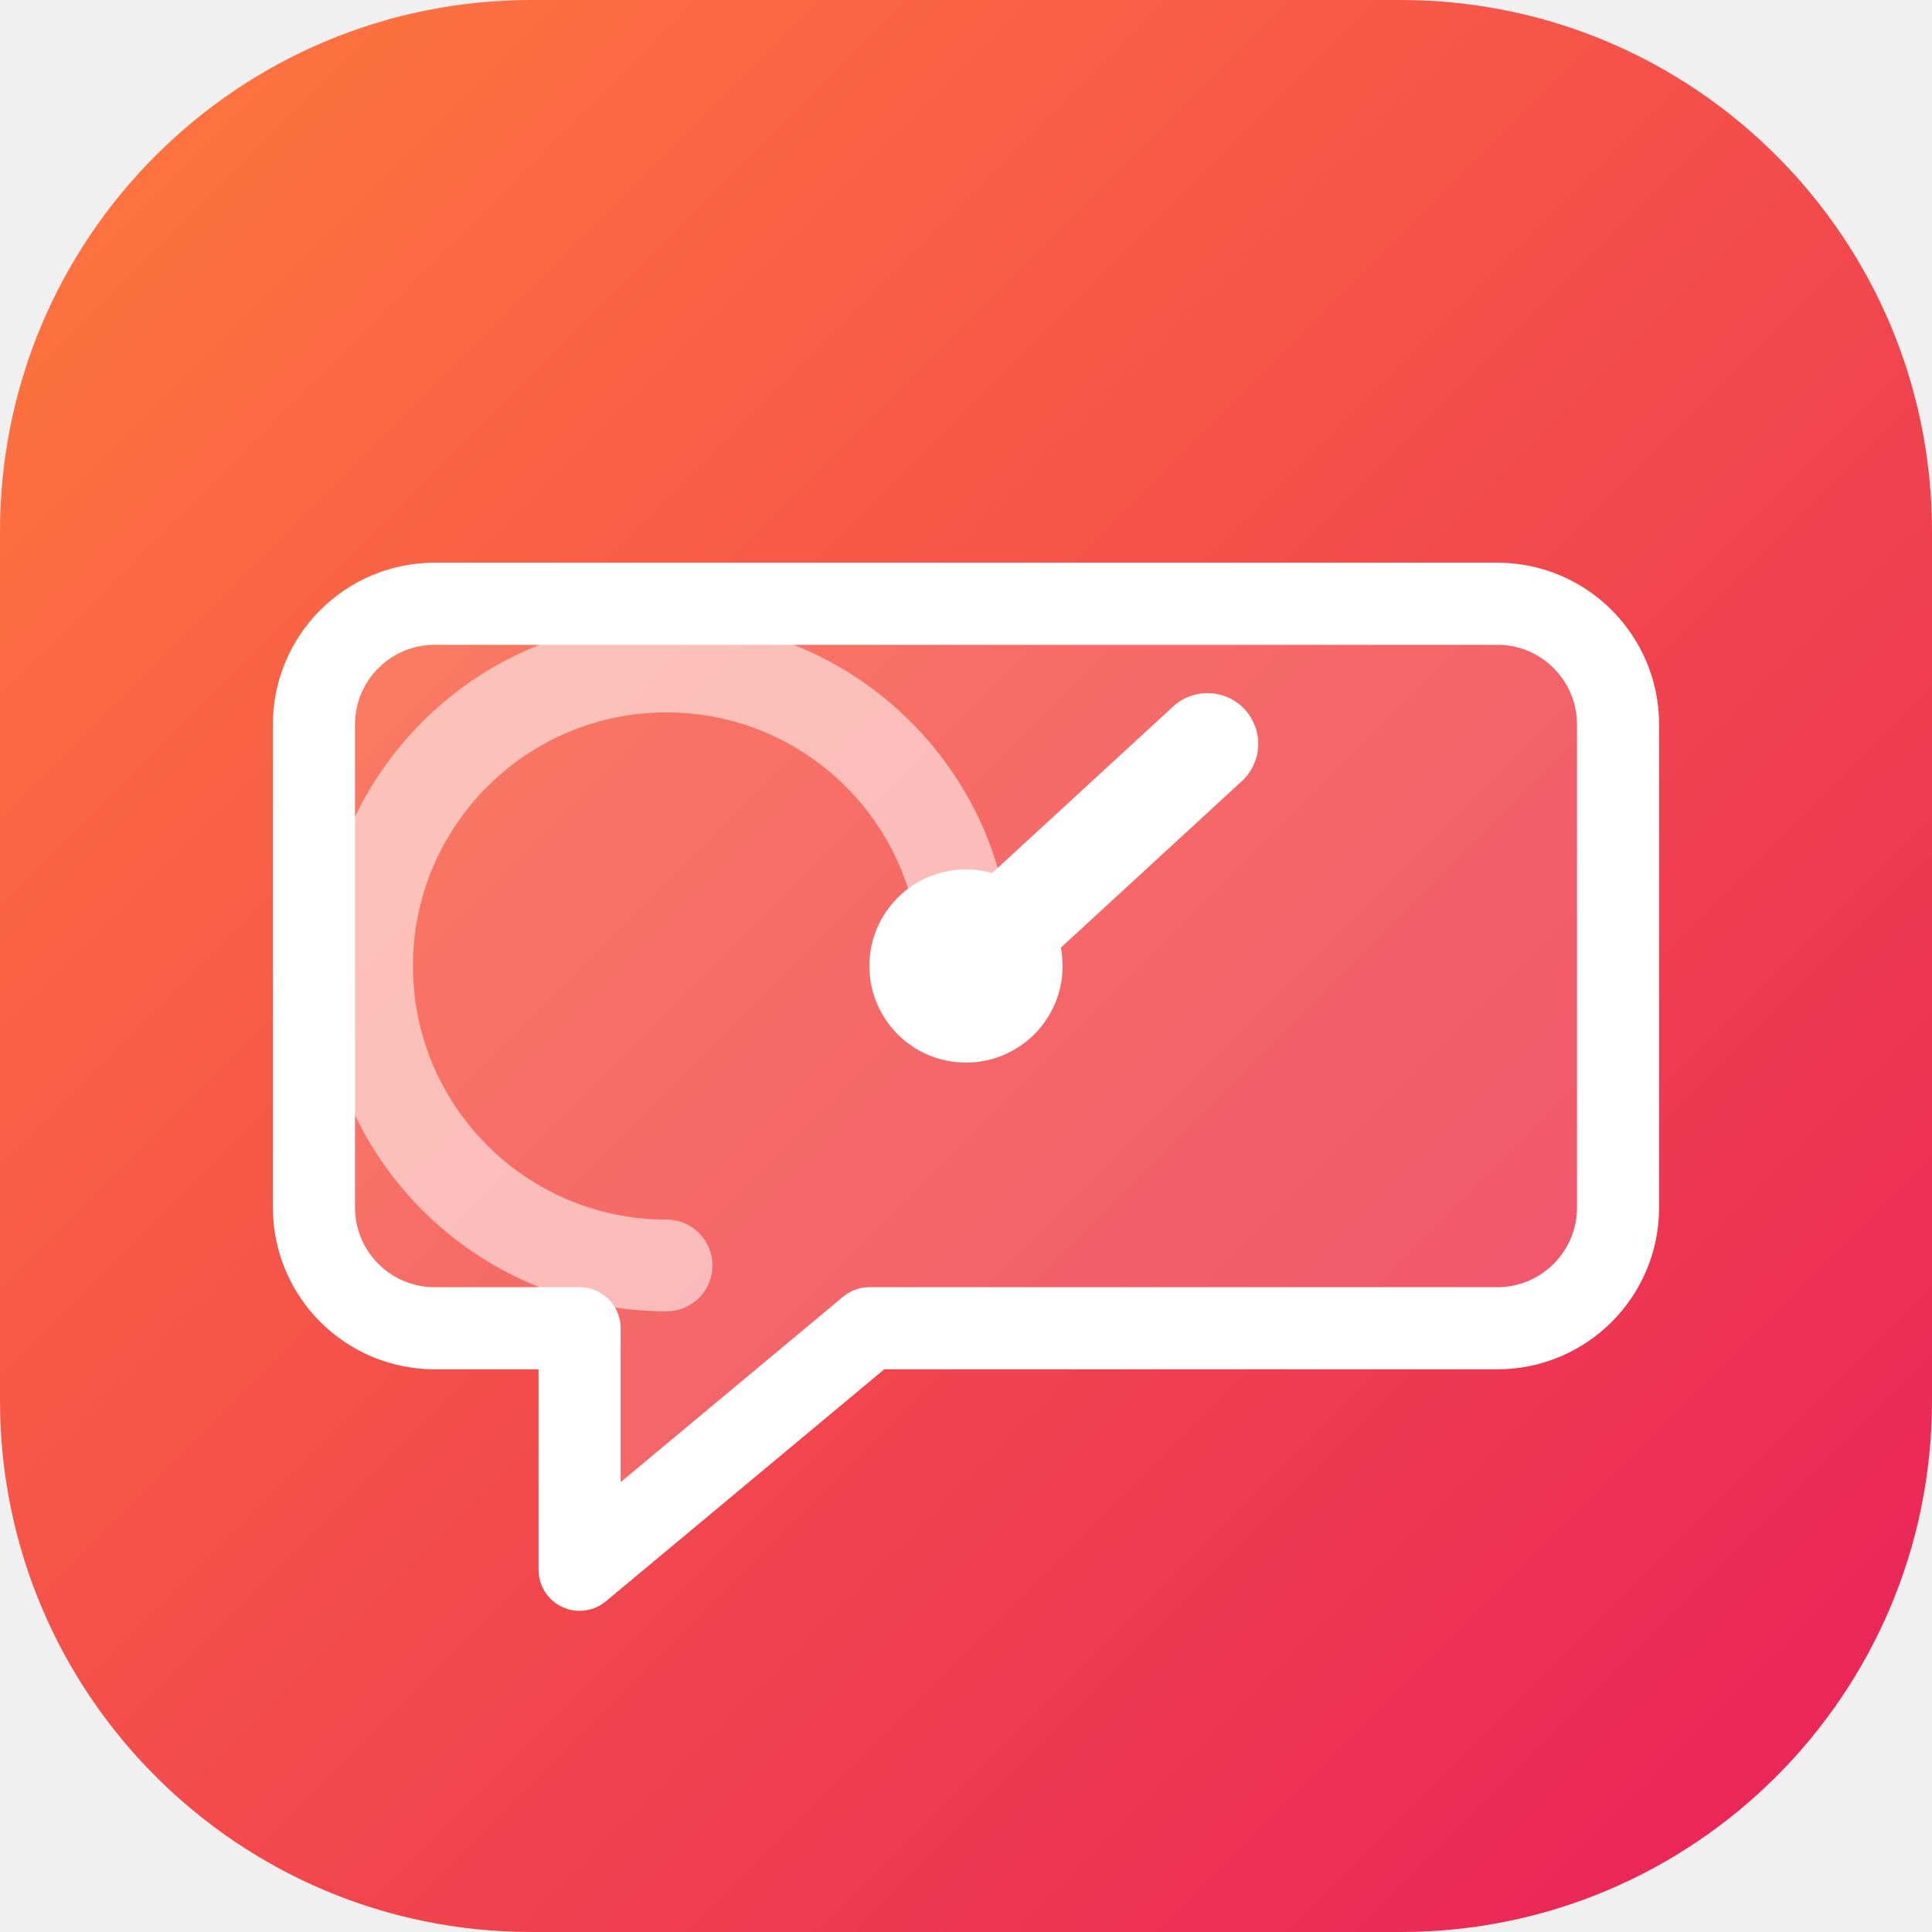
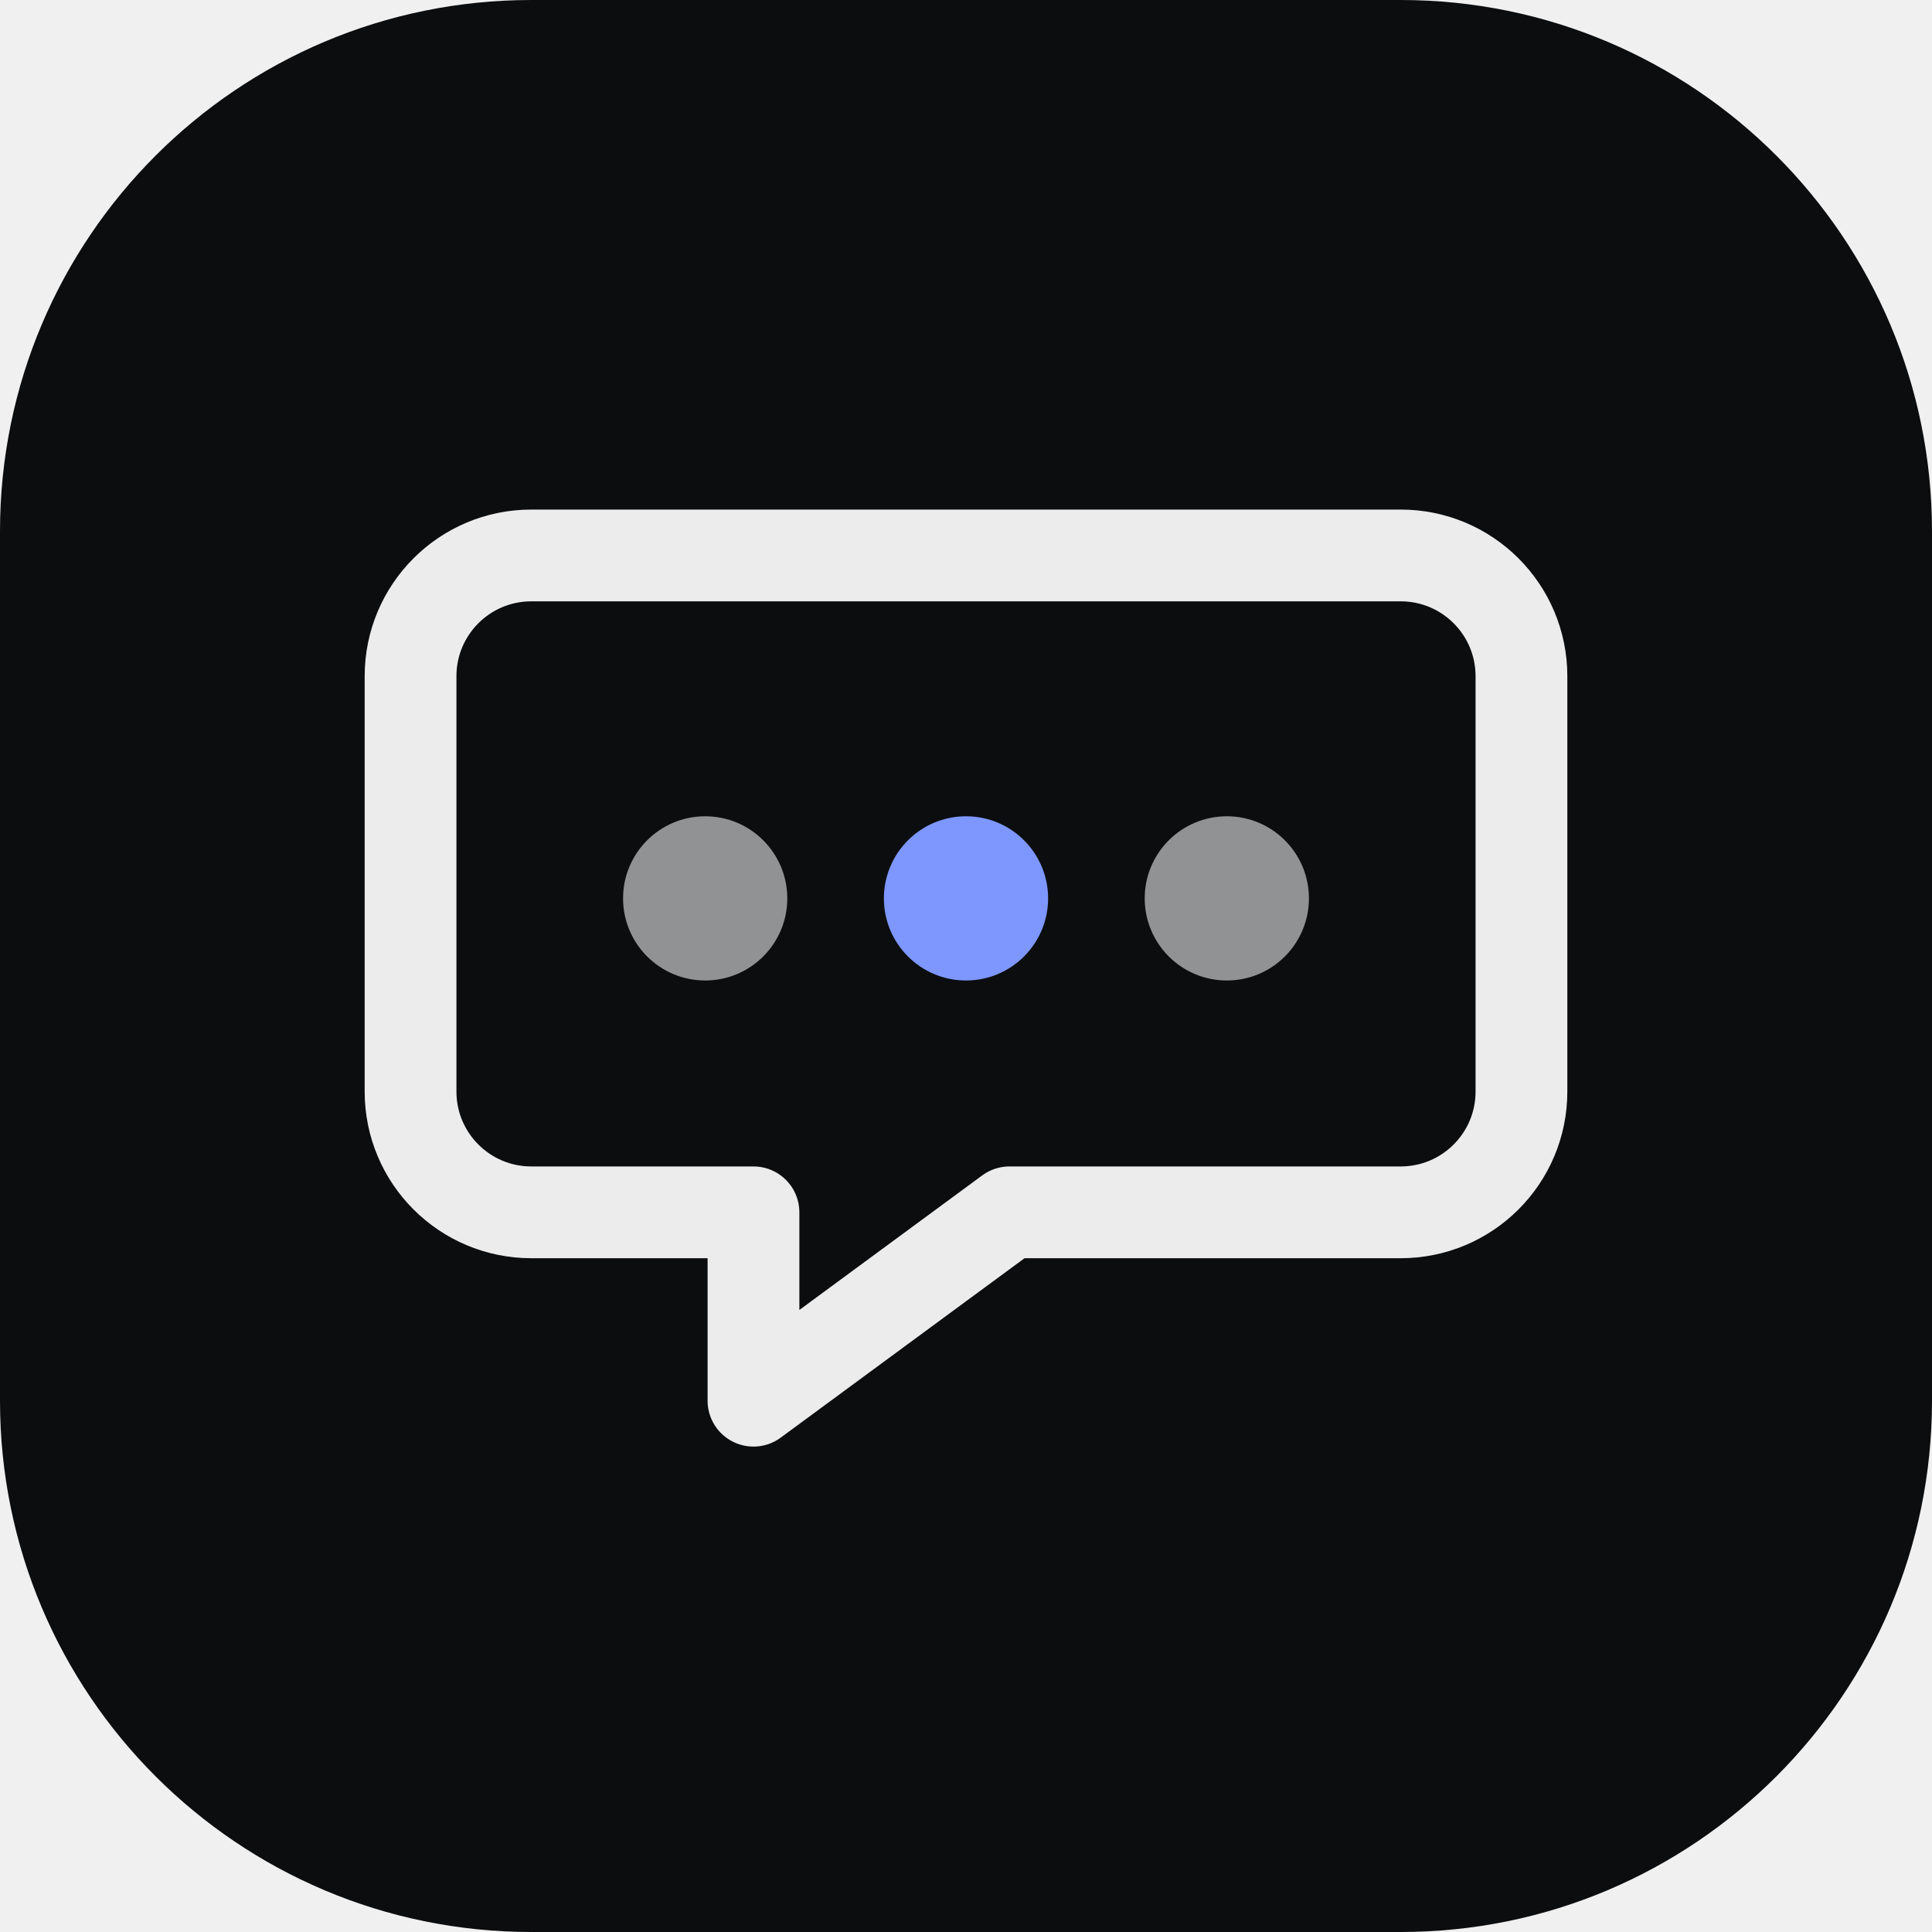
<svg xmlns="http://www.w3.org/2000/svg" viewBox="0 0 40 40">
-   <defs>
-     <linearGradient id="g" x1="0" y1="0" x2="1" y2="1">
-       <stop offset="0" stop-color="#ff7a3d" />
-       <stop offset="1" stop-color="#e81f5a" />
-     </linearGradient>
-   </defs>
-   <rect width="40" height="40" rx="11" fill="url(#g)" />
-   <path d="M9 12.5h22a2.5 2.5 0 0 1 2.5 2.5v10a2.5 2.5 0 0 1-2.5 2.5H18l-6 5v-5H9A2.5 2.5 0 0 1 6.5 25V15A2.5 2.5 0 0 1 9 12.5z" fill="#fff" fill-opacity=".16" stroke="#fff" stroke-width="1.7" stroke-linejoin="round" />
-   <path d="M20 20a6.2 6.2 0 1 0-6.2 6.2" fill="none" stroke="#fff" stroke-opacity=".55" stroke-width="1.9" stroke-linecap="round" />
-   <path d="M20 20l5-4.6" stroke="#fff" stroke-width="2.1" stroke-linecap="round" />
-   <circle cx="20" cy="20" r="2" fill="#fff" />
+   <rect width="40" height="40" rx="11" fill="#0C0D0F" />
+   <path d="M11 11.5h18a2.5 2.5 0 0 1 2.5 2.5v8.6a2.5 2.5 0 0 1-2.5 2.5h-8.1L15.6 29v-3.9h-4.6A2.5 2.5 0 0 1 8.5 22.6v-8.6A2.5 2.5 0 0 1 11 11.5z" fill="none" stroke="#fff" stroke-opacity=".92" stroke-width="1.9" stroke-linejoin="round" />
+   <circle cx="14.6" cy="18.6" r="1.7" fill="#fff" fill-opacity=".55" />
+   <circle cx="20" cy="18.6" r="1.7" fill="#7D97FF" />
+   <circle cx="25.4" cy="18.6" r="1.7" fill="#fff" fill-opacity=".55" />
</svg>
